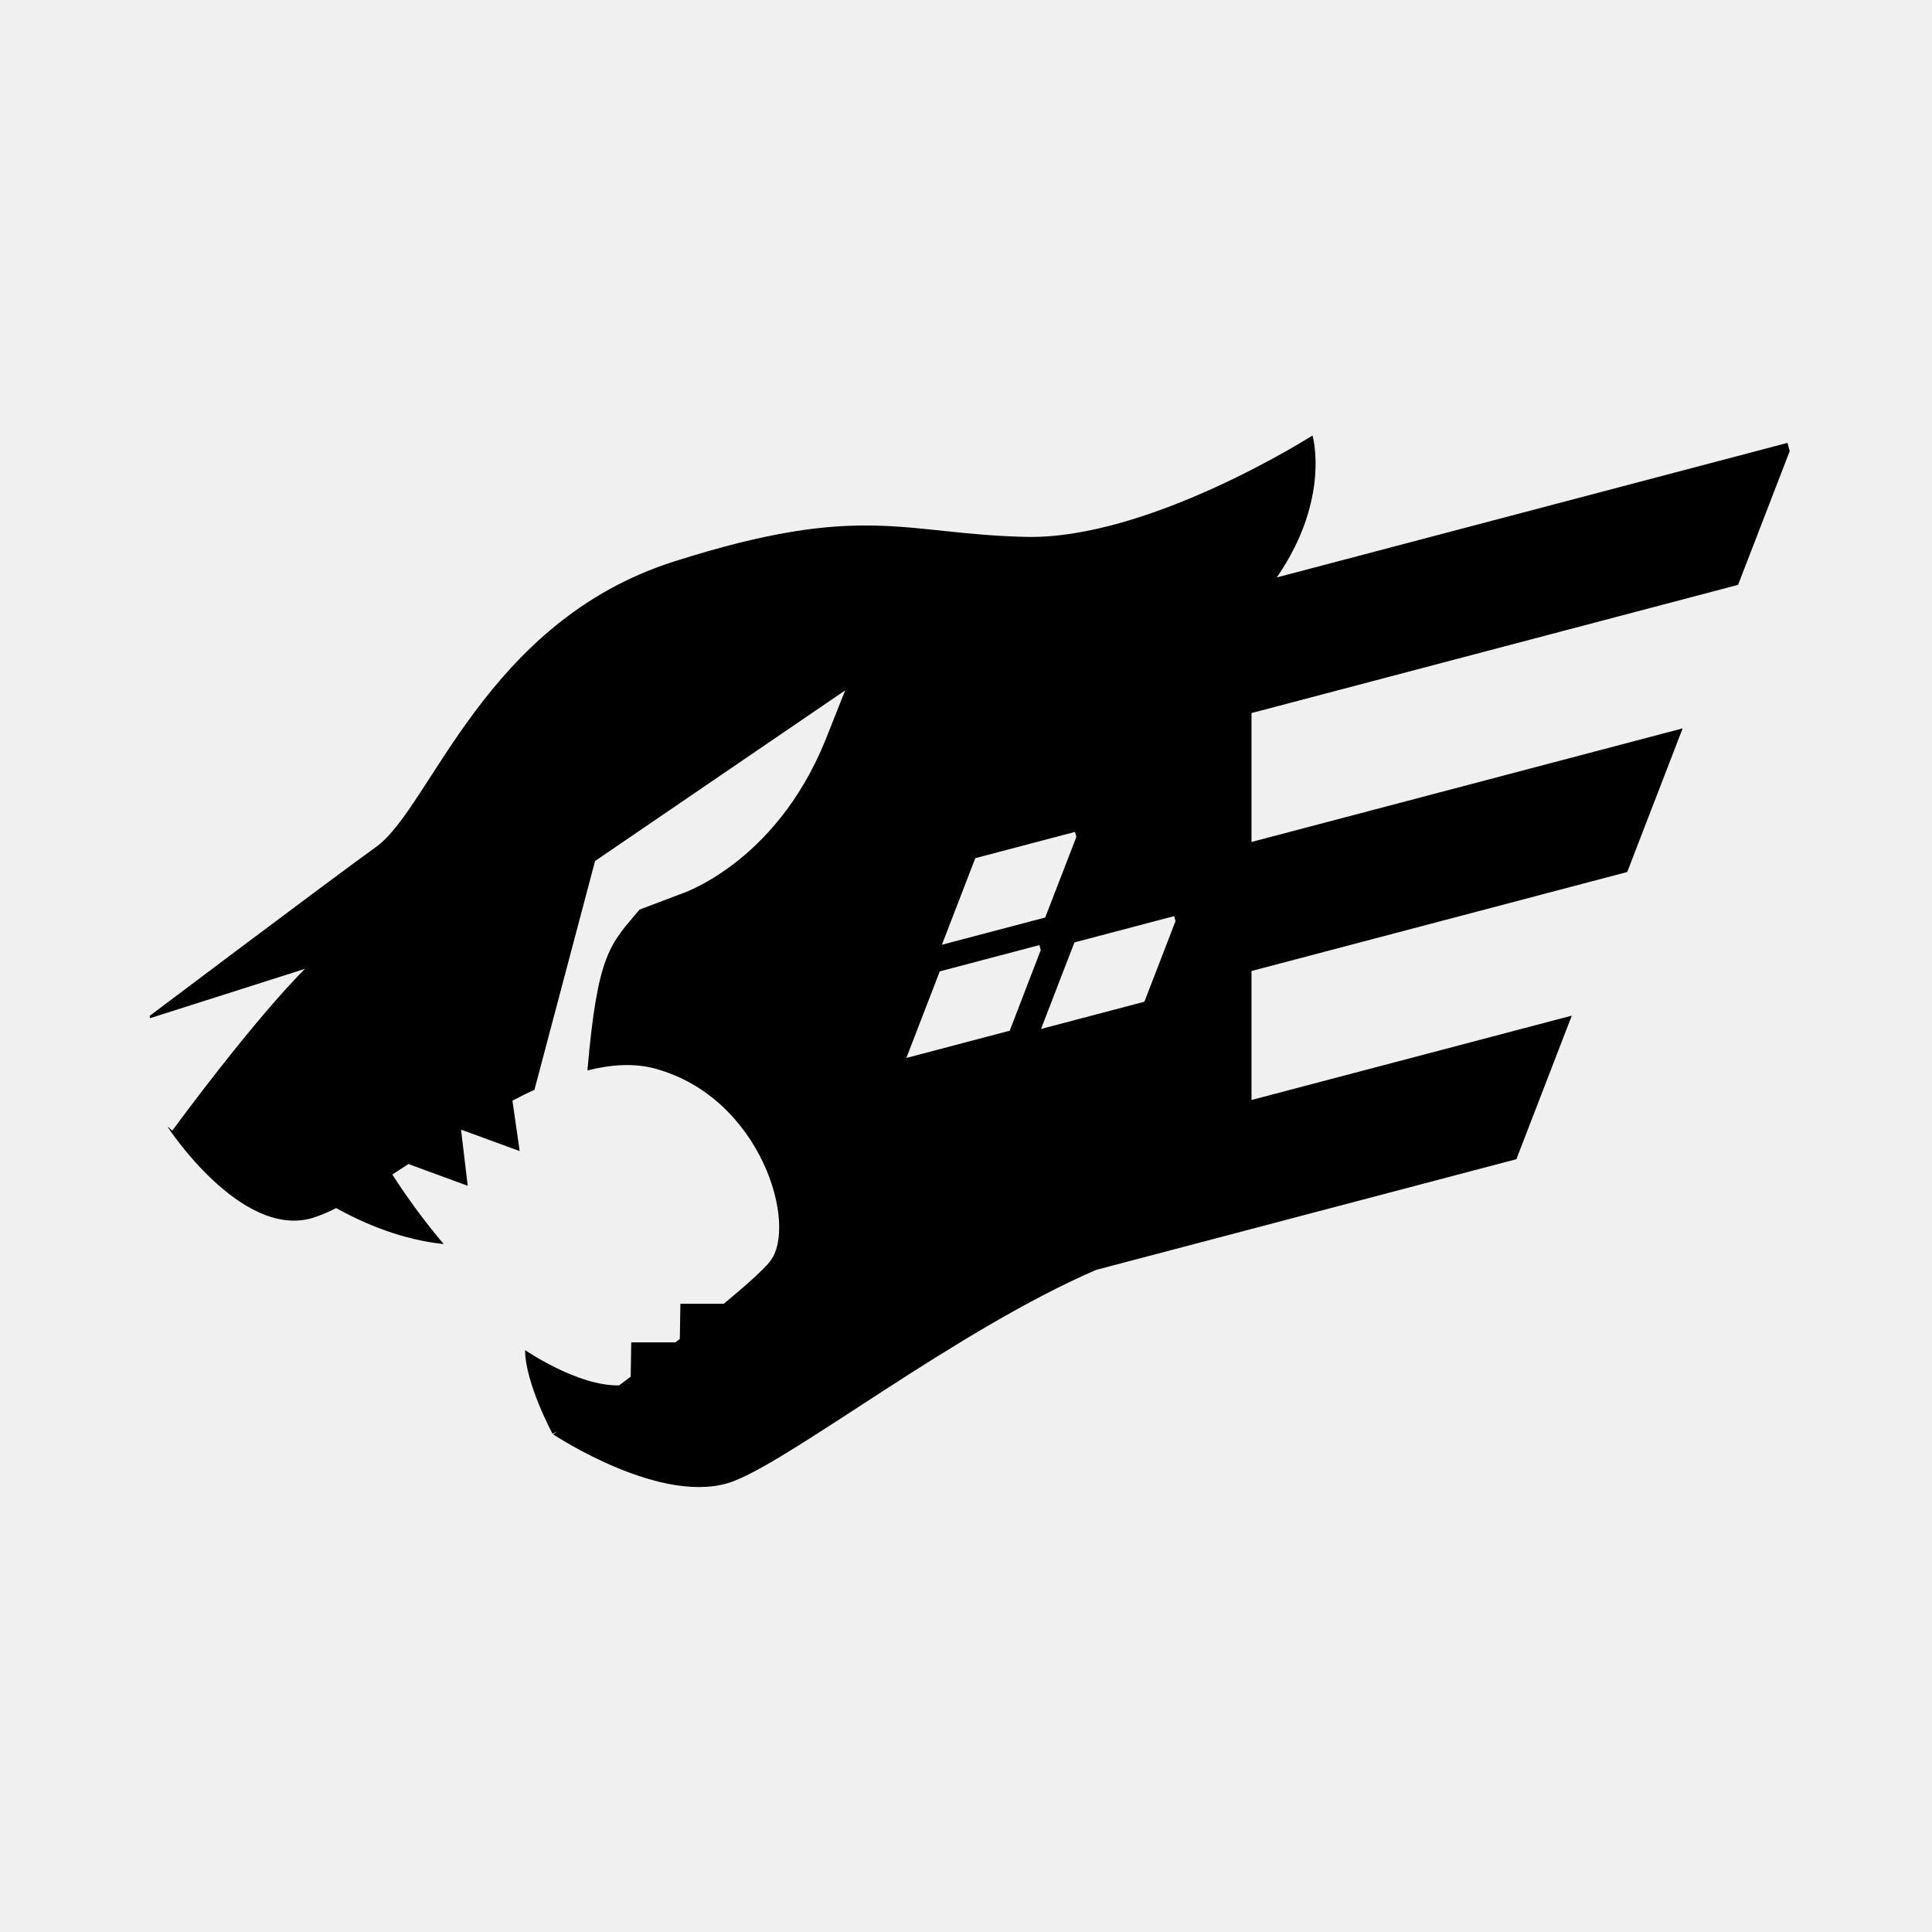
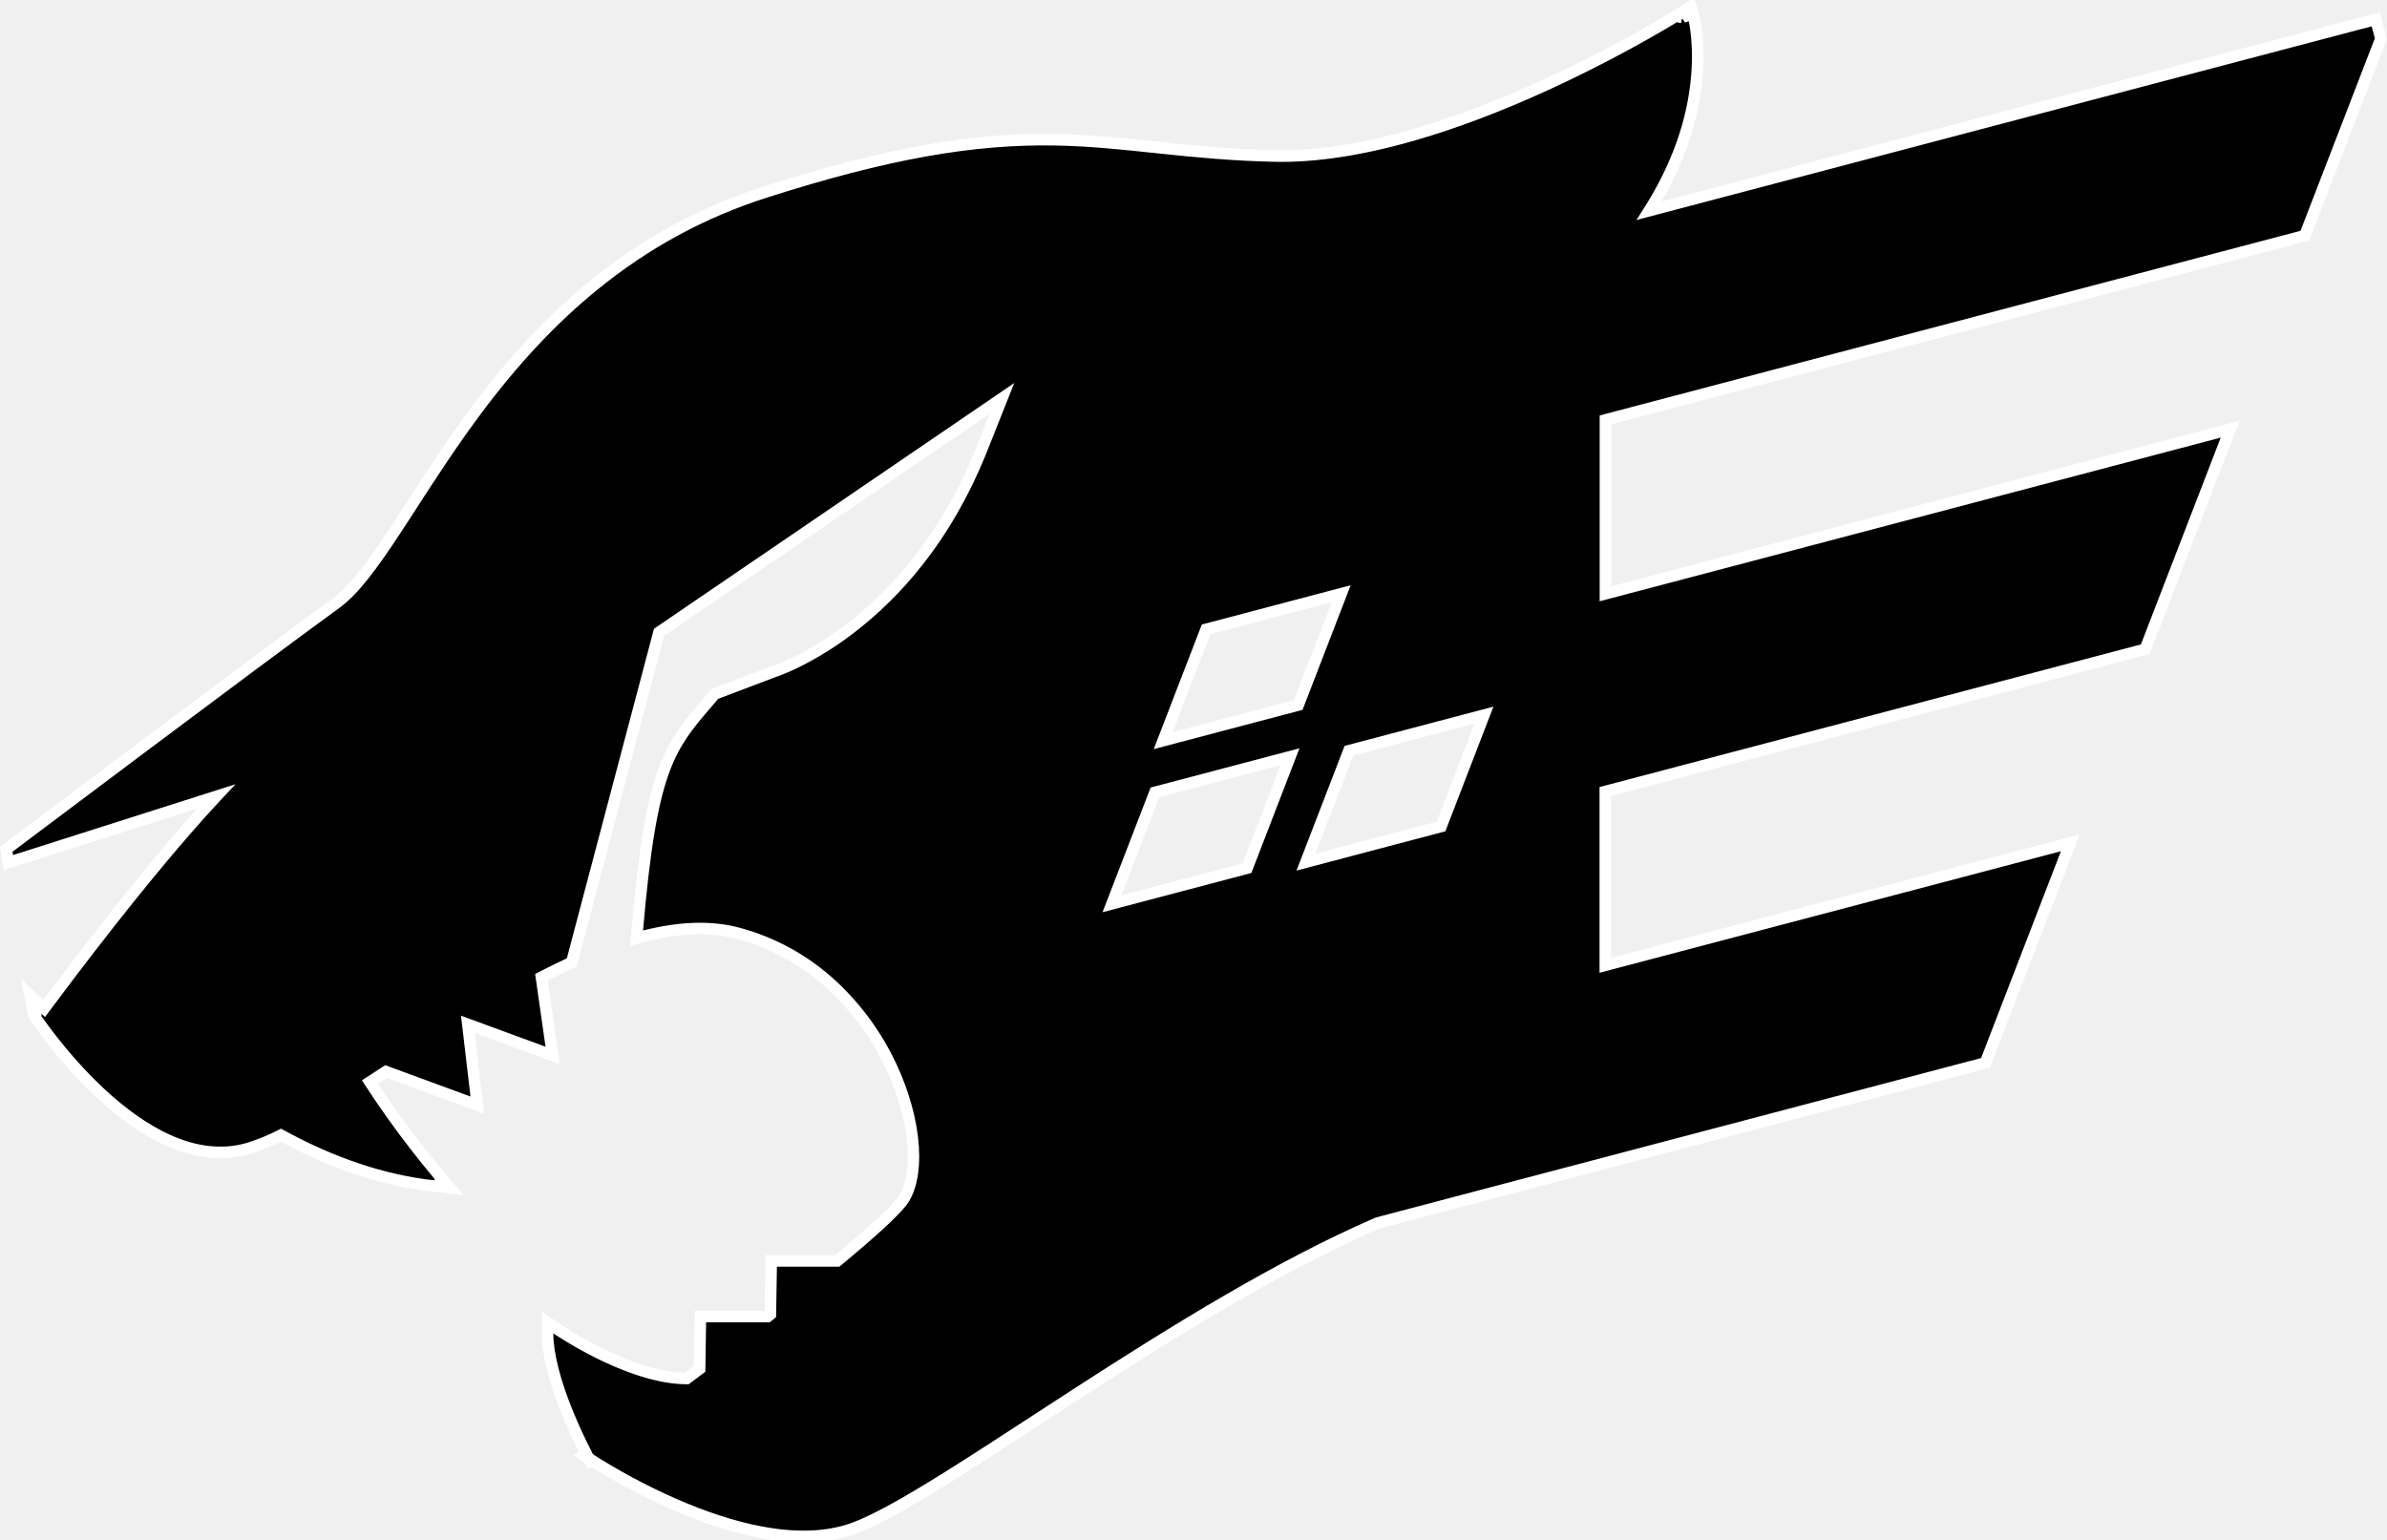
- <svg xmlns="http://www.w3.org/2000/svg" id="Layer_1" data-name="Layer 1" viewBox="0 0 1000 1000">
-   <path d="M899.63,302.72l26.72-69.21-1.15-4.28L660.86,298.88C689,258.1,679.35,225.4,679.35,225.4s-84.41,53.91-148.26,52.49-84.41-18.44-182.31,12.77-125.56,127-153.93,147.55-117.4,87.61-117.4,87.61l.19,1.2,80.26-25.56s-22,20.75-68.77,83.77c0,0-.82-.75-2.18-2l.07.43s37.6,57.46,74.49,46.82A73.31,73.31,0,0,0,174,625.29c14.85,8.27,34.24,16.4,55.65,18.64a343.88,343.88,0,0,1-26.58-36l10-6.51-1.56,1.12,30.57,11.22L238.68,585l.3-.19,30,11-3.74-26.13c3.8-2,7.61-3.87,11.4-5.63L308,445.66l129.46-88.32-10.28,25.89C400.92,447.79,351.62,463,351.62,463l-20.57,7.8c-15.31,18.09-21.74,22.54-27,83.25,12.33-3.11,24.12-3.83,34.8-1,55.33,14.9,74.49,81.58,59.59,100-3.73,4.62-12.61,12.52-23.82,21.77H352.17l-.29,18.19-2.31,1.8H326.73l-.29,17.75c-2,1.54-4,3.05-6,4.52-21.47.45-48.65-18.27-48.65-18.27,0,17,14.19,43.27,14.19,43.27l2.51-1.22-2.15,1.57s57.46,38.31,93.63,24.12C412.17,754,495.44,688.37,567.33,657.3L784.87,600l28.69-74.31L647.78,569.35V502.59l194.47-51.24L870.94,377l-223.16,58.8V369.08ZM504.81,444.19l51.62-13.6.69,2.59L541,474.9,487.52,489Zm17.82,89.3-53.5,14.1,17.29-44.81L538,489.18l.69,2.59Zm69.71-15-53.51,14.1,17.3-44.8,51.62-13.61.69,2.59Z" />
+ <svg xmlns="http://www.w3.org/2000/svg" viewBox="2 24 124 80" preserveAspectRatio="xMidYMid meet">
+   <path d="m89.663 24.816-.162-.253-.001.001-.006.004a.513.513 0 0 1-.026.016l-.103.064a60.12 60.12 0 0 1-1.901 1.121 69.437 69.437 0 0 1-5.182 2.645c-4.196 1.919-9.503 3.791-14.045 3.691-2.294-.051-4.2-.242-5.997-.431l-.294-.031c-1.686-.178-3.294-.347-5.041-.384-3.707-.078-8.022.443-15.121 2.707-7.158 2.282-11.743 6.925-15.043 11.348-1.281 1.717-2.374 3.407-3.345 4.911-.278.43-.546.845-.806 1.241-1.18 1.797-2.17 3.17-3.143 3.876-2.054 1.489-6.299 4.657-10.029 7.45a4307.818 4307.818 0 0 0-4.874 3.656L3.03 67.586l-.415.313-.108.082-.028.021-.007.005-.002.001.134.178-.134-.177-.145.109.029.179.028.172.056.343.331-.105 10.46-3.331c-.395.422-.931 1.01-1.611 1.792-1.614 1.858-4.039 4.81-7.323 9.223a3.526 3.526 0 0 1-.071-.066l-.664-.611.167.886.012.064.011.059.033.05.073-.048-.073.048.001.002.003.005.012.019.048.072a24.262 24.262 0 0 0 .882 1.198 24.062 24.062 0 0 0 2.483 2.721c1.026.954 2.232 1.872 3.533 2.453 1.303.582 2.717.834 4.138.425h.001c.52-.152 1.094-.39 1.709-.697 2.15 1.181 4.939 2.332 8.02 2.654l.751.079-.492-.573-.001-.001-.004-.005a.245.245 0 0 0-.018-.02l-.068-.081a54.757 54.757 0 0 1-1.165-1.444 47.48 47.48 0 0 1-2.4-3.368l.833-.541 4.288 1.576.458.168-.057-.485-.436-3.716 3.933 1.445.471.173-.071-.497-.509-3.568c.485-.25.965-.487 1.445-.708l.131-.059.036-.137 4.498-17.014 17.815-12.152-1.125 2.83v.001c-1.875 4.61-4.568 7.452-6.786 9.141a16.783 16.783 0 0 1-2.813 1.747 11.248 11.248 0 0 1-1.059.449l-.056.019-.005.002a.069.069 0 0 0-.008.003l-.003.001-.009.003-.009.003-2.975 1.128-.073.026-.05.059-.345.405c-.926 1.084-1.643 1.923-2.202 3.389-.621 1.628-1.046 4.02-1.425 8.409l-.036.419.408-.103c1.753-.44 3.402-.539 4.879-.141 3.893 1.049 6.525 3.923 7.92 6.876.697 1.476 1.08 2.961 1.159 4.231.08 1.282-.152 2.293-.622 2.874-.509.629-1.733 1.721-3.318 3.035h-3.433l-.005.295-.042 2.487-.002.002-.138.107h-3.493l-.005.295-.038 2.422-.416.313-.252.19c-1.454.002-3.115-.618-4.447-1.268a21.133 21.133 0 0 1-2.146-1.211 4.868 4.868 0 0 1-.127-.084l-.032-.022-.006-.004-.001-.001-.002-.001-.47-.323v.571c0 1.295.534 2.905 1.048 4.164a27.627 27.627 0 0 0 .949 2.06l.002.003-.123.088.262.175.085.157.089-.042.024.016.277.175a31.893 31.893 0 0 0 4.483 2.301c1.378.569 2.931 1.078 4.477 1.314 1.544.236 3.102.201 4.476-.338 1.192-.467 2.838-1.417 4.781-2.632 1.336-.835 2.823-1.804 4.413-2.839.729-.475 1.479-.963 2.246-1.459 4.885-3.159 10.465-6.638 15.63-8.874l31.427-8.279.148-.039.055-.143 4.147-10.744.211-.547-.567.15-23.591 6.215V65.12l27.898-7.35.148-.039.055-.143 4.147-10.744.211-.547-.567.15L85.4 54.848v-9.032l36.183-9.534.148-.039.055-.143 3.863-10.004.035-.092-.026-.095-.168-.62-.078-.287-.288.076-37.453 9.868c1.73-2.73 2.328-5.184 2.48-7.005.082-.982.033-1.778-.037-2.332a7.645 7.645 0 0 0-.147-.814 2.191 2.191 0 0 0-.012-.046l-.004-.013-.001-.004v-.001l-.287.085zm0 0-.162-.253.336-.214.113.382-.287.085zm-.288.085c0-.001 0-.001 0 0zM64.657 56.695l7.017-1.85-2.232 5.783-7.017 1.85 2.232-5.783zm4.357 6.619-2.232 5.787-7.017 1.851 2.233-5.788 7.016-1.85zm10.077-2.163-2.232 5.787-7.017 1.851 2.233-5.788 7.016-1.85z" />
+   <path fill="#fff" d="M43.745 104.119a11.71 11.71 0 0 1-1.774-.142c-1.386-.211-2.916-.66-4.546-1.333a32.38 32.38 0 0 1-4.528-2.324l-.164-.103-.196.093-.184-.342-.562-.374.267-.19-.122-.246c-.179-.367-.45-.944-.721-1.609-.71-1.738-1.07-3.178-1.07-4.277V92.13l.978.673.124.082a20.545 20.545 0 0 0 2.114 1.193c1.133.553 2.773 1.21 4.216 1.237l.076-.057.095-.072.299-.224.045-2.866h3.631l.048-2.891h3.621c1.674-1.39 2.748-2.374 3.193-2.924.426-.527.628-1.5.556-2.667-.08-1.282-.481-2.746-1.131-4.121a13.298 13.298 0 0 0-2.956-4.06 11.313 11.313 0 0 0-4.772-2.655c-1.351-.364-2.897-.317-4.728.142l-.816.206.073-.839c.374-4.321.792-6.781 1.444-8.49.577-1.514 1.317-2.38 2.254-3.477l.089-.105.254-.299.101-.119.144-.055 2.994-1.135.031-.01.049-.016a11.163 11.163 0 0 0 1.026-.436 16.436 16.436 0 0 0 2.762-1.716 19.518 19.518 0 0 0 3.469-3.422c1.282-1.621 2.359-3.484 3.2-5.539v-.007l.024-.052.76-1.912-16.915 11.537-4.469 16.906-.072.274-.258.118c-.397.183-.805.381-1.243.604l.622 4.35-4.418-1.623.493 4.2-5.064-1.861-.456.296a47.135 47.135 0 0 0 2.222 3.095c.388.499.704.888.901 1.126.11.134.198.238.257.309l.073.086a.055.055 0 0 1 .007.009l.08.078v.016l.913 1.062-1.502-.158c-2.609-.273-5.298-1.153-7.996-2.615a10.37 10.37 0 0 1-1.593.639l-.027.008a.126.126 0 0 1-.01.003l-.03.009c-1.345.376-2.792.225-4.304-.45-1.175-.525-2.391-1.368-3.615-2.507a24.84 24.84 0 0 1-3.221-3.698l-.087-.124-.006.004-.159-.244-.052-.069v-.011l-.019-.028-.033-.181-.331-1.775 1.155 1.062c3.307-4.431 5.702-7.32 7.138-8.973.296-.34.581-.664.855-.968L2.86 68.992l-.663.21L2 67.987l.435-.327.193-.145.79-.594.948-.712c1.145-.86 2.92-2.192 4.874-3.656 3.399-2.546 7.899-5.905 10.033-7.453.912-.661 1.886-1.996 3.068-3.797.259-.395.528-.811.805-1.239.97-1.501 2.069-3.201 3.356-4.927 1.971-2.642 3.975-4.778 6.126-6.531a27.551 27.551 0 0 1 9.067-4.924c6.269-2 10.82-2.813 15.218-2.721 1.76.037 3.366.206 5.066.386l.294.031c1.957.206 3.757.38 5.972.429 2.044.045 4.421-.317 7.063-1.077 2.132-.613 4.437-1.484 6.851-2.587a70 70 0 0 0 5.159-2.633 56.431 56.431 0 0 0 1.962-1.16l.072-.046.66-.421.311 1.052-.015.004c.029.14.069.356.104.634.095.753.108 1.559.038 2.394-.182 2.191-.9 4.374-2.137 6.501l37.311-9.83.376 1.382-.07.183-3.973 10.291-.297.078-35.96 9.475v8.412l32.642-8.602-.422 1.095-4.257 11.03-.297.078-27.675 7.292v8.408l23.215-6.115 1.135-.299-.422 1.095-4.257 11.031-.297.078-31.404 8.273c-5.05 2.189-10.465 5.543-15.565 8.842-.732.473-1.45.941-2.145 1.394l-.124.081c-1.575 1.025-3.063 1.994-4.394 2.826-2.262 1.415-3.752 2.234-4.831 2.657-.844.33-1.8.496-2.857.496zM32.944 99.64l.271.171a31.78 31.78 0 0 0 4.439 2.278c1.586.655 3.068 1.091 4.407 1.295 1.674.255 3.128.147 4.321-.321 1.043-.409 2.502-1.213 4.732-2.607 1.327-.83 2.812-1.797 4.385-2.821l.124-.081a706.06 706.06 0 0 1 2.147-1.395c5.129-3.317 10.578-6.691 15.674-8.898l.021-.009.022-.006 31.427-8.279 4.146-10.744-23.967 6.314v-9.649l28.122-7.409 4.147-10.744L85.1 55.237v-9.653l36.407-9.593 3.863-10.004-.168-.619L87.01 35.43l.409-.645c1.423-2.245 2.242-4.556 2.434-6.869.082-.989.026-1.78-.036-2.269a7.475 7.475 0 0 0-.087-.538l-.2.059-.122-.19-.002-.003a.74.74 0 0 0-.043.027l-.034.196-.174-.026-.013-.035-.023.014c-.471.285-.978.581-1.508.88a70.134 70.134 0 0 1-5.204 2.657c-2.441 1.116-4.774 1.997-6.935 2.618-2.7.776-5.137 1.146-7.242 1.1-2.238-.049-4.051-.225-6.021-.432l-.294-.031c-1.687-.178-3.281-.346-5.016-.382-4.328-.091-8.821.714-15.023 2.693-3.268 1.042-6.17 2.618-8.87 4.818-2.112 1.721-4.083 3.822-6.024 6.424-1.276 1.71-2.369 3.401-3.333 4.894-.277.428-.547.846-.807 1.242-1.253 1.909-2.229 3.237-3.218 3.954-2.131 1.545-6.628 4.903-10.025 7.447a4106.538 4106.538 0 0 0-4.873 3.656l-.947.712-.79.594-.192.144-.142.106-.006-.008.03.184 11.557-3.68-.788.84a64.448 64.448 0 0 0-1.603 1.784c-1.459 1.679-3.911 4.638-7.309 9.205l-.198.266-.183-.167v.121l.122.174c.211.298.443.607.689.92.54.688 1.404 1.712 2.451 2.687 1.176 1.094 2.337 1.901 3.451 2.399 1.383.618 2.697.758 3.907.418l.038-.019h.028a10.45 10.45 0 0 0 1.619-.665l.14-.07.138.076c2.648 1.454 5.284 2.333 7.835 2.611v-.078l-.021-.025a49.146 49.146 0 0 1-1.172-1.454 47.155 47.155 0 0 1-2.416-3.39l-.162-.251.251-.162.832-.541.126-.082 4.43 1.628-.493-4.201 4.391 1.613-.54-3.779.19-.098c.518-.267.995-.5 1.457-.714l4.526-17.122 18.717-12.767-1.466 3.687v.009l-.025.053c-.865 2.126-1.977 4.056-3.305 5.734a20.08 20.08 0 0 1-3.576 3.528 17.156 17.156 0 0 1-2.864 1.778 11.676 11.676 0 0 1-1.091.463l-.061.021-.021.007-2.974 1.128-.255.3-.09.105c-.935 1.094-1.61 1.884-2.15 3.301-.63 1.654-1.038 4.067-1.407 8.328 1.932-.485 3.578-.531 5.03-.14a11.92 11.92 0 0 1 5.023 2.793 13.893 13.893 0 0 1 3.091 4.244c.682 1.443 1.103 2.984 1.187 4.34.083 1.334-.161 2.429-.688 3.081-.484.599-1.583 1.605-3.36 3.078l-.083.069H42.36l-.044 2.613-.123.118-.014.007-.02.015-.094.073-.082.064h-3.302l-.04 2.568-.116.088c-.14.106-.279.211-.418.314l-.095.072-.156.117-.08.061h-.107c-.874 0-2.374-.226-4.572-1.299a21.316 21.316 0 0 1-2.178-1.229 6.052 6.052 0 0 1-.131-.087l-.044-.029c0 1.007.355 2.408 1.026 4.05a26.393 26.393 0 0 0 .916 1.995l.006.006.021.047.089.177.009.006.003.006.101.063.029.019zm26.33-28.249 2.499-6.478 7.732-2.038-2.498 6.477-7.733 2.039zm2.948-5.976-1.966 5.097 6.302-1.662 1.966-5.096-6.302 1.661zm7.128 3.813 2.499-6.478 7.732-2.039-2.498 6.477-7.733 2.04zm2.949-5.976-1.966 5.097 6.302-1.662 1.966-5.096-6.302 1.661zm-10.366-.334 2.499-6.474 7.732-2.039-2.499 6.473-7.732 2.04zm2.948-5.972-1.966 5.092 6.302-1.662 1.965-5.092-6.301 1.662z" />
</svg>
